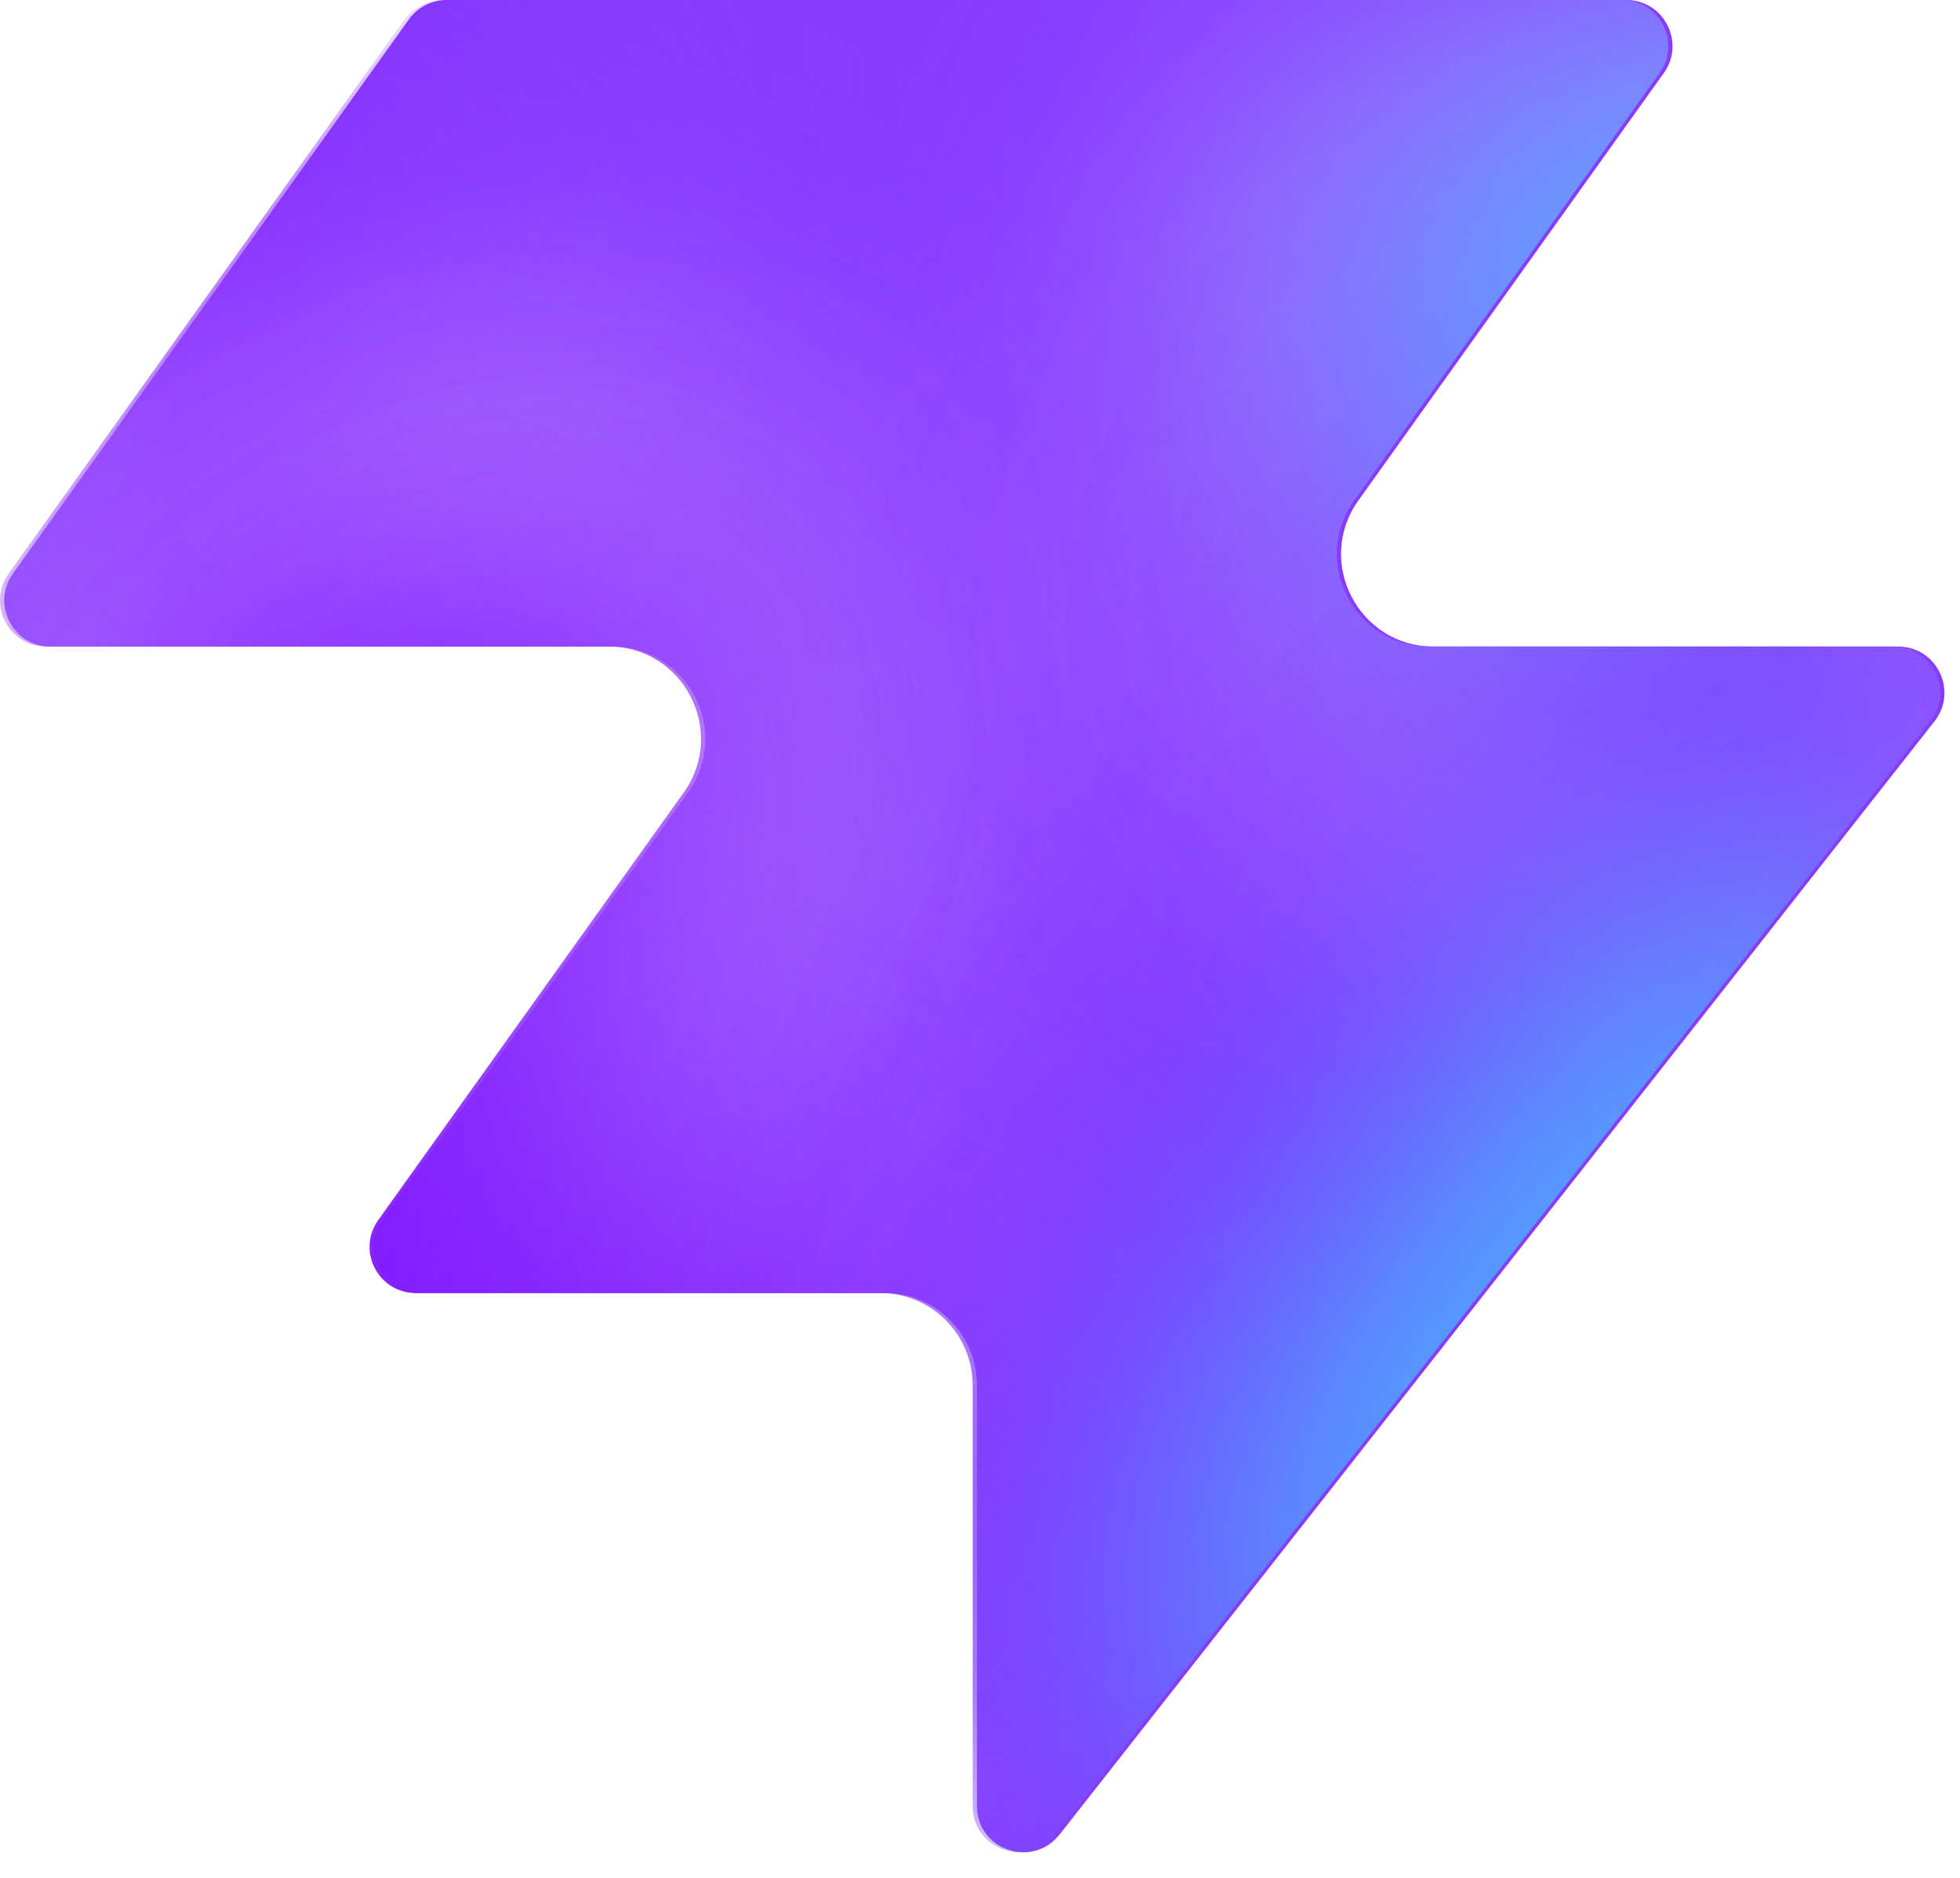
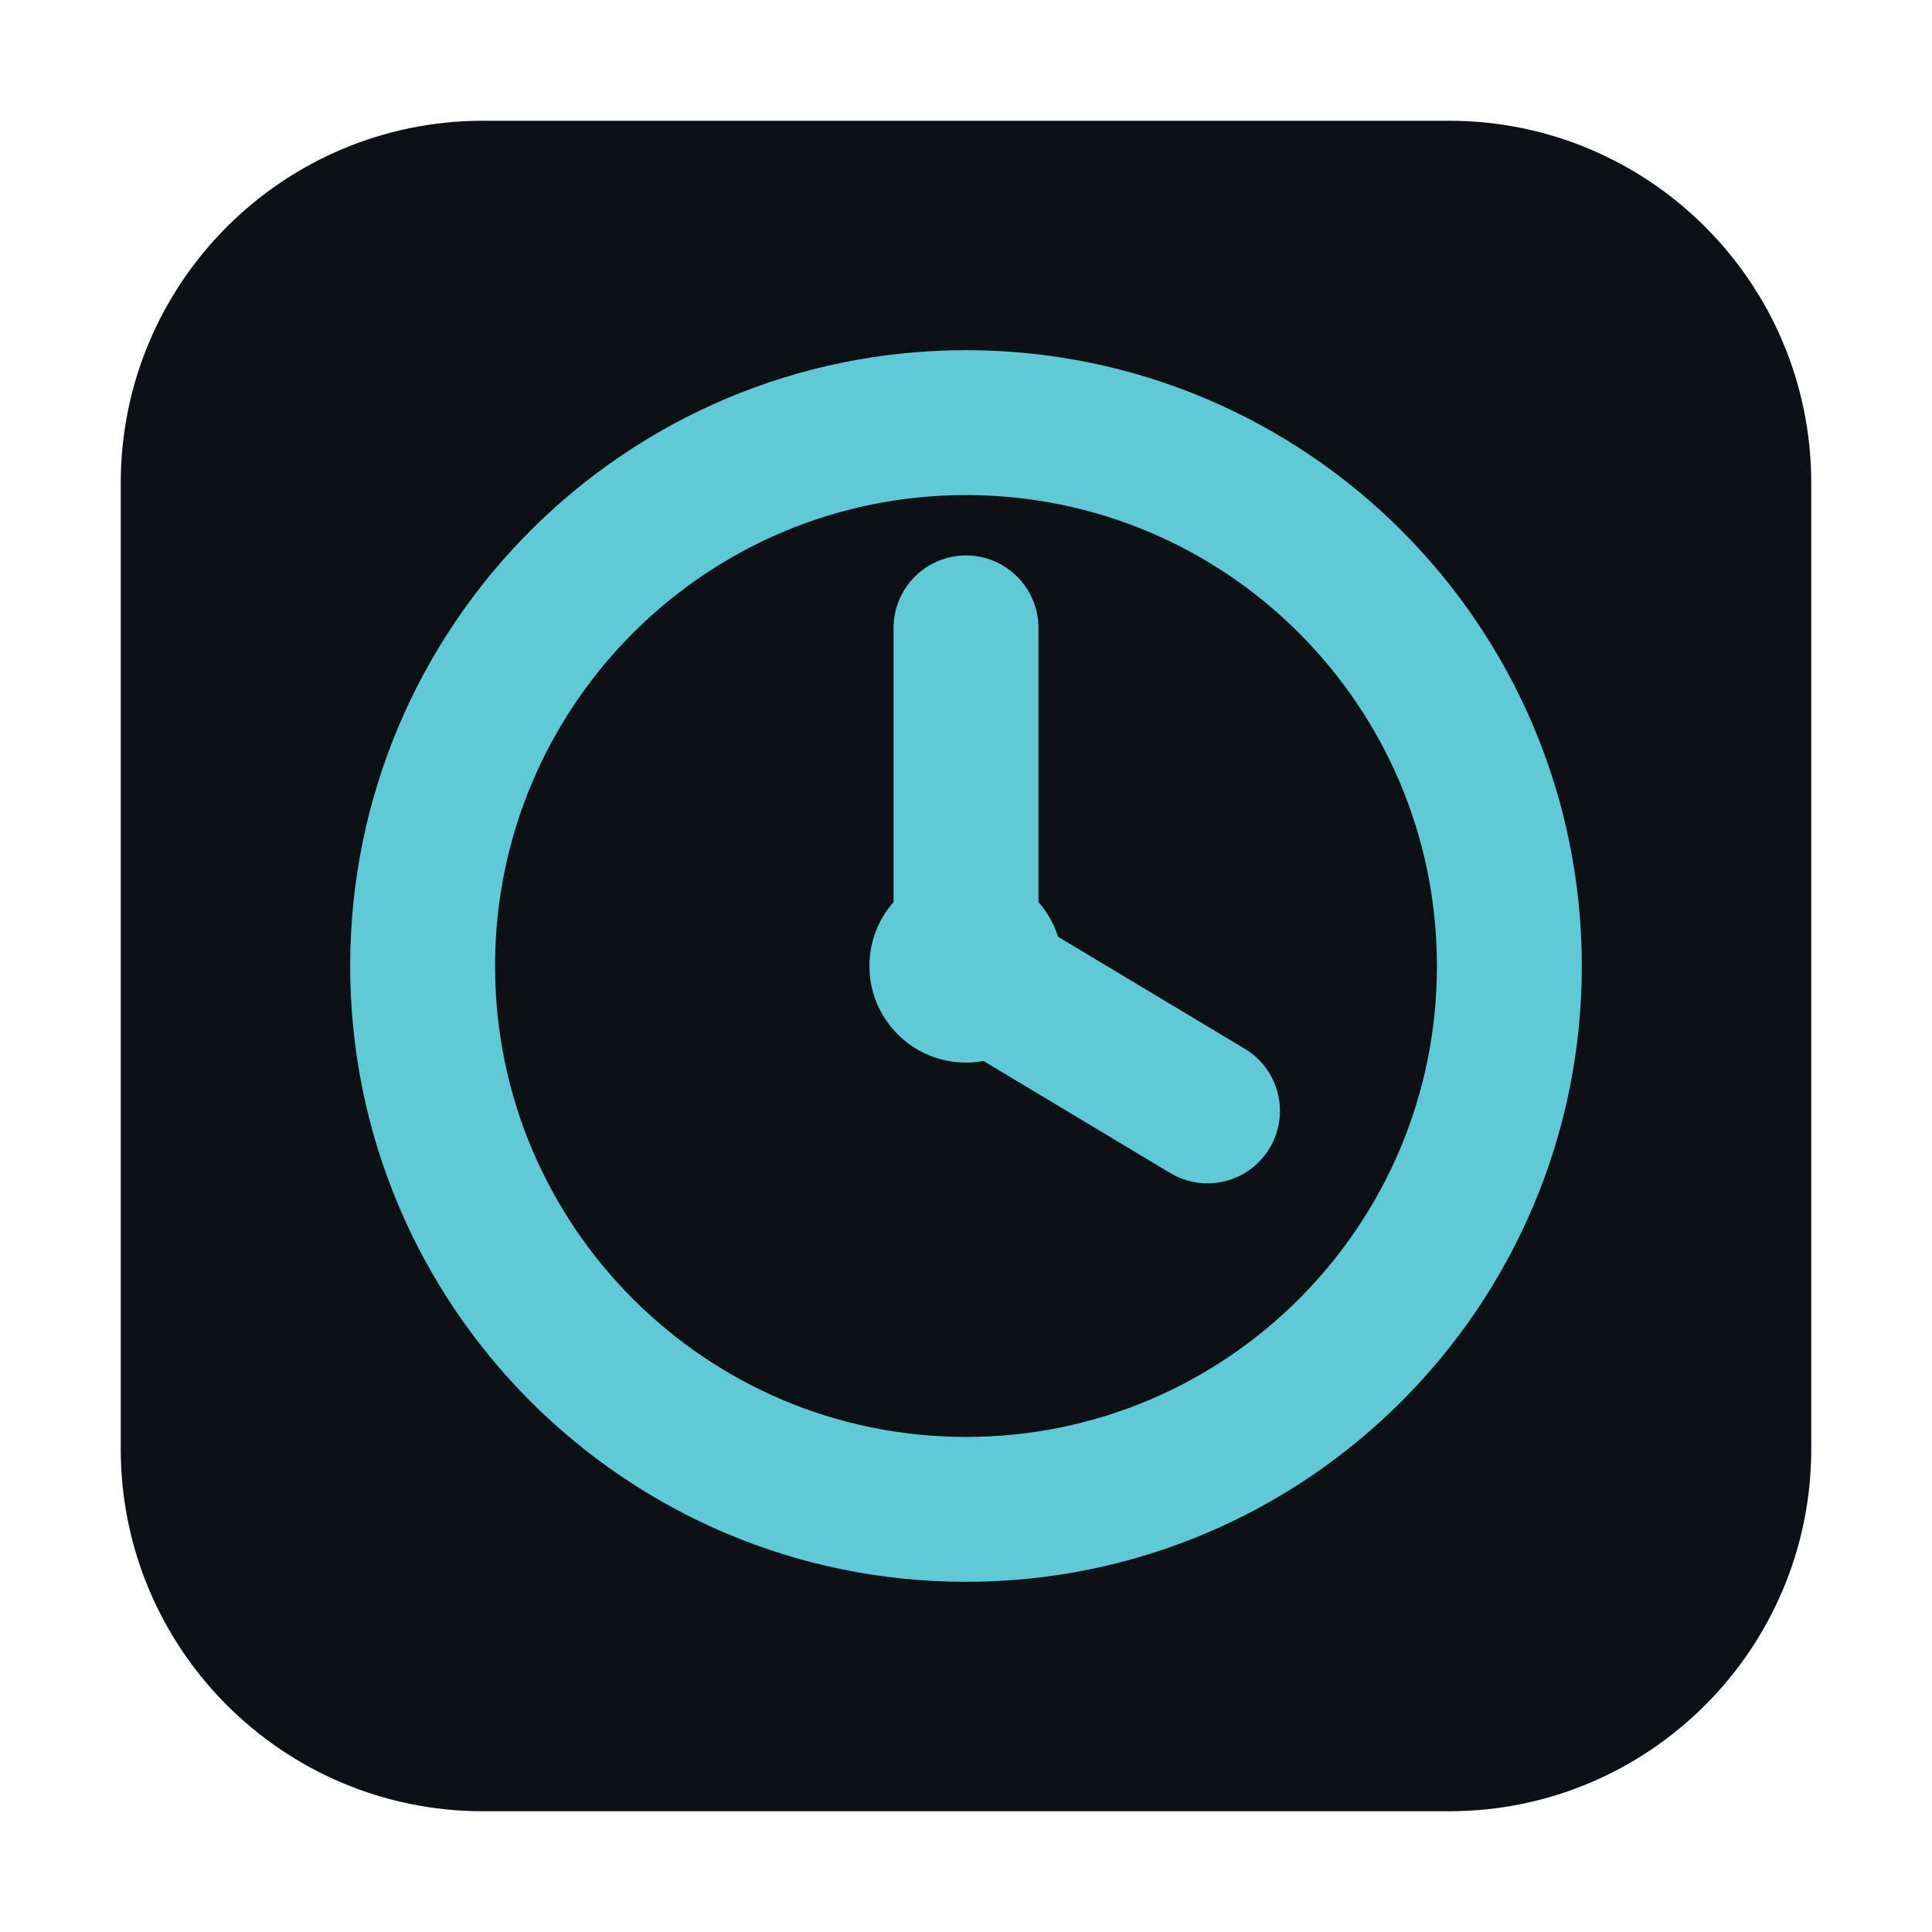
- <svg xmlns="http://www.w3.org/2000/svg" width="48" height="46" fill="none" viewBox="0 0 48 46">
-   <path fill="#863bff" d="M25.946 44.938c-.664.845-2.021.375-2.021-.698V33.937a2.26 2.26 0 0 0-2.262-2.262H10.287c-.92 0-1.456-1.04-.92-1.788l7.48-10.471c1.07-1.497 0-3.578-1.842-3.578H1.237c-.92 0-1.456-1.04-.92-1.788L10.013.474c.214-.297.556-.474.92-.474h28.894c.92 0 1.456 1.04.92 1.788l-7.48 10.471c-1.07 1.498 0 3.579 1.842 3.579h11.377c.943 0 1.473 1.088.89 1.83L25.947 44.94z" style="fill:#863bff;fill:color(display-p3 .525 .23 1);fill-opacity:1" />
-   <mask id="a" width="48" height="46" x="0" y="0" maskUnits="userSpaceOnUse" style="mask-type:alpha">
-     <path fill="#000" d="M25.842 44.938c-.664.844-2.021.375-2.021-.698V33.937a2.26 2.26 0 0 0-2.262-2.262H10.183c-.92 0-1.456-1.04-.92-1.788l7.48-10.471c1.07-1.498 0-3.579-1.842-3.579H1.133c-.92 0-1.456-1.04-.92-1.787L9.91.473c.214-.297.556-.474.92-.474h28.894c.92 0 1.456 1.04.92 1.788l-7.48 10.471c-1.07 1.498 0 3.578 1.842 3.578h11.377c.943 0 1.473 1.088.89 1.832L25.843 44.94z" style="fill:#000;fill-opacity:1" />
-   </mask>
-   <g mask="url(#a)">
-     <g filter="url(#b)">
-       <ellipse cx="5.508" cy="14.704" fill="#ede6ff" rx="5.508" ry="14.704" style="fill:#ede6ff;fill:color(display-p3 .927 .903 1);fill-opacity:1" transform="matrix(.00324 1 1 -.00324 -4.47 31.516)" />
-     </g>
-     <g filter="url(#c)">
-       <ellipse cx="10.399" cy="29.851" fill="#ede6ff" rx="10.399" ry="29.851" style="fill:#ede6ff;fill:color(display-p3 .927 .903 1);fill-opacity:1" transform="matrix(.00324 1 1 -.00324 -39.328 7.883)" />
-     </g>
-     <g filter="url(#d)">
-       <ellipse cx="5.508" cy="30.487" fill="#7e14ff" rx="5.508" ry="30.487" style="fill:#7e14ff;fill:color(display-p3 .492 .077 1);fill-opacity:1" transform="rotate(89.814 -25.913 -14.639)scale(1 -1)" />
-     </g>
-     <g filter="url(#e)">
-       <ellipse cx="5.508" cy="30.599" fill="#7e14ff" rx="5.508" ry="30.599" style="fill:#7e14ff;fill:color(display-p3 .492 .077 1);fill-opacity:1" transform="rotate(89.814 -32.644 -3.334)scale(1 -1)" />
-     </g>
-     <g filter="url(#f)">
-       <ellipse cx="5.508" cy="30.599" fill="#7e14ff" rx="5.508" ry="30.599" style="fill:#7e14ff;fill:color(display-p3 .492 .077 1);fill-opacity:1" transform="matrix(.00324 1 1 -.00324 -34.34 30.47)" />
-     </g>
-     <g filter="url(#g)">
-       <ellipse cx="14.072" cy="22.078" fill="#ede6ff" rx="14.072" ry="22.078" style="fill:#ede6ff;fill:color(display-p3 .927 .903 1);fill-opacity:1" transform="rotate(93.35 24.506 48.493)scale(-1 1)" />
-     </g>
-     <g filter="url(#h)">
-       <ellipse cx="3.47" cy="21.501" fill="#7e14ff" rx="3.47" ry="21.501" style="fill:#7e14ff;fill:color(display-p3 .492 .077 1);fill-opacity:1" transform="rotate(89.009 28.708 47.59)scale(-1 1)" />
-     </g>
-     <g filter="url(#i)">
-       <ellipse cx="3.47" cy="21.501" fill="#7e14ff" rx="3.47" ry="21.501" style="fill:#7e14ff;fill:color(display-p3 .492 .077 1);fill-opacity:1" transform="rotate(89.009 28.708 47.59)scale(-1 1)" />
-     </g>
-     <g filter="url(#j)">
-       <ellipse cx=".387" cy="8.972" fill="#7e14ff" rx="4.407" ry="29.108" style="fill:#7e14ff;fill:color(display-p3 .492 .077 1);fill-opacity:1" transform="rotate(39.51 .387 8.972)" />
-     </g>
-     <g filter="url(#k)">
-       <ellipse cx="47.523" cy="-6.092" fill="#7e14ff" rx="4.407" ry="29.108" style="fill:#7e14ff;fill:color(display-p3 .492 .077 1);fill-opacity:1" transform="rotate(37.892 47.523 -6.092)" />
-     </g>
-     <g filter="url(#l)">
-       <ellipse cx="41.412" cy="6.333" fill="#47bfff" rx="5.971" ry="9.665" style="fill:#47bfff;fill:color(display-p3 .28 .748 1);fill-opacity:1" transform="rotate(37.892 41.412 6.333)" />
-     </g>
-     <g filter="url(#m)">
-       <ellipse cx="-1.879" cy="38.332" fill="#7e14ff" rx="4.407" ry="29.108" style="fill:#7e14ff;fill:color(display-p3 .492 .077 1);fill-opacity:1" transform="rotate(37.892 -1.88 38.332)" />
-     </g>
-     <g filter="url(#n)">
-       <ellipse cx="-1.879" cy="38.332" fill="#7e14ff" rx="4.407" ry="29.108" style="fill:#7e14ff;fill:color(display-p3 .492 .077 1);fill-opacity:1" transform="rotate(37.892 -1.88 38.332)" />
-     </g>
-     <g filter="url(#o)">
-       <ellipse cx="35.651" cy="29.907" fill="#7e14ff" rx="4.407" ry="29.108" style="fill:#7e14ff;fill:color(display-p3 .492 .077 1);fill-opacity:1" transform="rotate(37.892 35.651 29.907)" />
-     </g>
-     <g filter="url(#p)">
-       <ellipse cx="38.418" cy="32.4" fill="#47bfff" rx="5.971" ry="15.297" style="fill:#47bfff;fill:color(display-p3 .28 .748 1);fill-opacity:1" transform="rotate(37.892 38.418 32.4)" />
-     </g>
-   </g>
-   <defs>
-     <filter id="b" width="60.045" height="41.654" x="-19.77" y="16.149" color-interpolation-filters="sRGB" filterUnits="userSpaceOnUse">
-       <feFlood flood-opacity="0" result="BackgroundImageFix" />
-       <feBlend in="SourceGraphic" in2="BackgroundImageFix" result="shape" />
-       <feGaussianBlur result="effect1_foregroundBlur_2002_17158" stdDeviation="7.659" />
-     </filter>
-     <filter id="c" width="90.34" height="51.437" x="-54.613" y="-7.533" color-interpolation-filters="sRGB" filterUnits="userSpaceOnUse">
-       <feFlood flood-opacity="0" result="BackgroundImageFix" />
-       <feBlend in="SourceGraphic" in2="BackgroundImageFix" result="shape" />
-       <feGaussianBlur result="effect1_foregroundBlur_2002_17158" stdDeviation="7.659" />
-     </filter>
-     <filter id="d" width="79.355" height="29.4" x="-49.64" y="2.03" color-interpolation-filters="sRGB" filterUnits="userSpaceOnUse">
-       <feFlood flood-opacity="0" result="BackgroundImageFix" />
-       <feBlend in="SourceGraphic" in2="BackgroundImageFix" result="shape" />
-       <feGaussianBlur result="effect1_foregroundBlur_2002_17158" stdDeviation="4.596" />
-     </filter>
-     <filter id="e" width="79.579" height="29.4" x="-45.045" y="20.029" color-interpolation-filters="sRGB" filterUnits="userSpaceOnUse">
-       <feFlood flood-opacity="0" result="BackgroundImageFix" />
-       <feBlend in="SourceGraphic" in2="BackgroundImageFix" result="shape" />
-       <feGaussianBlur result="effect1_foregroundBlur_2002_17158" stdDeviation="4.596" />
-     </filter>
-     <filter id="f" width="79.579" height="29.4" x="-43.513" y="21.178" color-interpolation-filters="sRGB" filterUnits="userSpaceOnUse">
-       <feFlood flood-opacity="0" result="BackgroundImageFix" />
-       <feBlend in="SourceGraphic" in2="BackgroundImageFix" result="shape" />
-       <feGaussianBlur result="effect1_foregroundBlur_2002_17158" stdDeviation="4.596" />
-     </filter>
-     <filter id="g" width="74.749" height="58.852" x="15.756" y="-17.901" color-interpolation-filters="sRGB" filterUnits="userSpaceOnUse">
-       <feFlood flood-opacity="0" result="BackgroundImageFix" />
-       <feBlend in="SourceGraphic" in2="BackgroundImageFix" result="shape" />
-       <feGaussianBlur result="effect1_foregroundBlur_2002_17158" stdDeviation="7.659" />
-     </filter>
-     <filter id="h" width="61.377" height="25.362" x="23.548" y="2.284" color-interpolation-filters="sRGB" filterUnits="userSpaceOnUse">
-       <feFlood flood-opacity="0" result="BackgroundImageFix" />
-       <feBlend in="SourceGraphic" in2="BackgroundImageFix" result="shape" />
-       <feGaussianBlur result="effect1_foregroundBlur_2002_17158" stdDeviation="4.596" />
-     </filter>
-     <filter id="i" width="61.377" height="25.362" x="23.548" y="2.284" color-interpolation-filters="sRGB" filterUnits="userSpaceOnUse">
-       <feFlood flood-opacity="0" result="BackgroundImageFix" />
-       <feBlend in="SourceGraphic" in2="BackgroundImageFix" result="shape" />
-       <feGaussianBlur result="effect1_foregroundBlur_2002_17158" stdDeviation="4.596" />
-     </filter>
-     <filter id="j" width="56.045" height="63.649" x="-27.636" y="-22.853" color-interpolation-filters="sRGB" filterUnits="userSpaceOnUse">
-       <feFlood flood-opacity="0" result="BackgroundImageFix" />
-       <feBlend in="SourceGraphic" in2="BackgroundImageFix" result="shape" />
-       <feGaussianBlur result="effect1_foregroundBlur_2002_17158" stdDeviation="4.596" />
-     </filter>
-     <filter id="k" width="54.814" height="64.646" x="20.116" y="-38.415" color-interpolation-filters="sRGB" filterUnits="userSpaceOnUse">
-       <feFlood flood-opacity="0" result="BackgroundImageFix" />
-       <feBlend in="SourceGraphic" in2="BackgroundImageFix" result="shape" />
-       <feGaussianBlur result="effect1_foregroundBlur_2002_17158" stdDeviation="4.596" />
-     </filter>
-     <filter id="l" width="33.541" height="35.313" x="24.641" y="-11.323" color-interpolation-filters="sRGB" filterUnits="userSpaceOnUse">
-       <feFlood flood-opacity="0" result="BackgroundImageFix" />
-       <feBlend in="SourceGraphic" in2="BackgroundImageFix" result="shape" />
-       <feGaussianBlur result="effect1_foregroundBlur_2002_17158" stdDeviation="4.596" />
-     </filter>
-     <filter id="m" width="54.814" height="64.646" x="-29.286" y="6.009" color-interpolation-filters="sRGB" filterUnits="userSpaceOnUse">
-       <feFlood flood-opacity="0" result="BackgroundImageFix" />
-       <feBlend in="SourceGraphic" in2="BackgroundImageFix" result="shape" />
-       <feGaussianBlur result="effect1_foregroundBlur_2002_17158" stdDeviation="4.596" />
-     </filter>
-     <filter id="n" width="54.814" height="64.646" x="-29.286" y="6.009" color-interpolation-filters="sRGB" filterUnits="userSpaceOnUse">
-       <feFlood flood-opacity="0" result="BackgroundImageFix" />
-       <feBlend in="SourceGraphic" in2="BackgroundImageFix" result="shape" />
-       <feGaussianBlur result="effect1_foregroundBlur_2002_17158" stdDeviation="4.596" />
-     </filter>
-     <filter id="o" width="54.814" height="64.646" x="8.244" y="-2.416" color-interpolation-filters="sRGB" filterUnits="userSpaceOnUse">
-       <feFlood flood-opacity="0" result="BackgroundImageFix" />
-       <feBlend in="SourceGraphic" in2="BackgroundImageFix" result="shape" />
-       <feGaussianBlur result="effect1_foregroundBlur_2002_17158" stdDeviation="4.596" />
-     </filter>
-     <filter id="p" width="39.409" height="43.623" x="18.713" y="10.588" color-interpolation-filters="sRGB" filterUnits="userSpaceOnUse">
-       <feFlood flood-opacity="0" result="BackgroundImageFix" />
-       <feBlend in="SourceGraphic" in2="BackgroundImageFix" result="shape" />
-       <feGaussianBlur result="effect1_foregroundBlur_2002_17158" stdDeviation="4.596" />
-     </filter>
-   </defs>
+ <svg xmlns="http://www.w3.org/2000/svg" viewBox="0 0 32 32" width="32" height="32">
+   <rect x="2" y="2" width="28" height="28" rx="6" fill="#0c1116" />
+   <circle cx="16" cy="16" r="9" fill="none" stroke="#5fc9d6" stroke-width="2.4" />
+   <path d="M16 16 L16 10.4" stroke="#5fc9d6" stroke-width="2.4" stroke-linecap="round" />
+   <path d="M16 16 L20 18.4" stroke="#5fc9d6" stroke-width="2.4" stroke-linecap="round" />
+   <circle cx="16" cy="16" r="1.6" fill="#5fc9d6" />
</svg>
